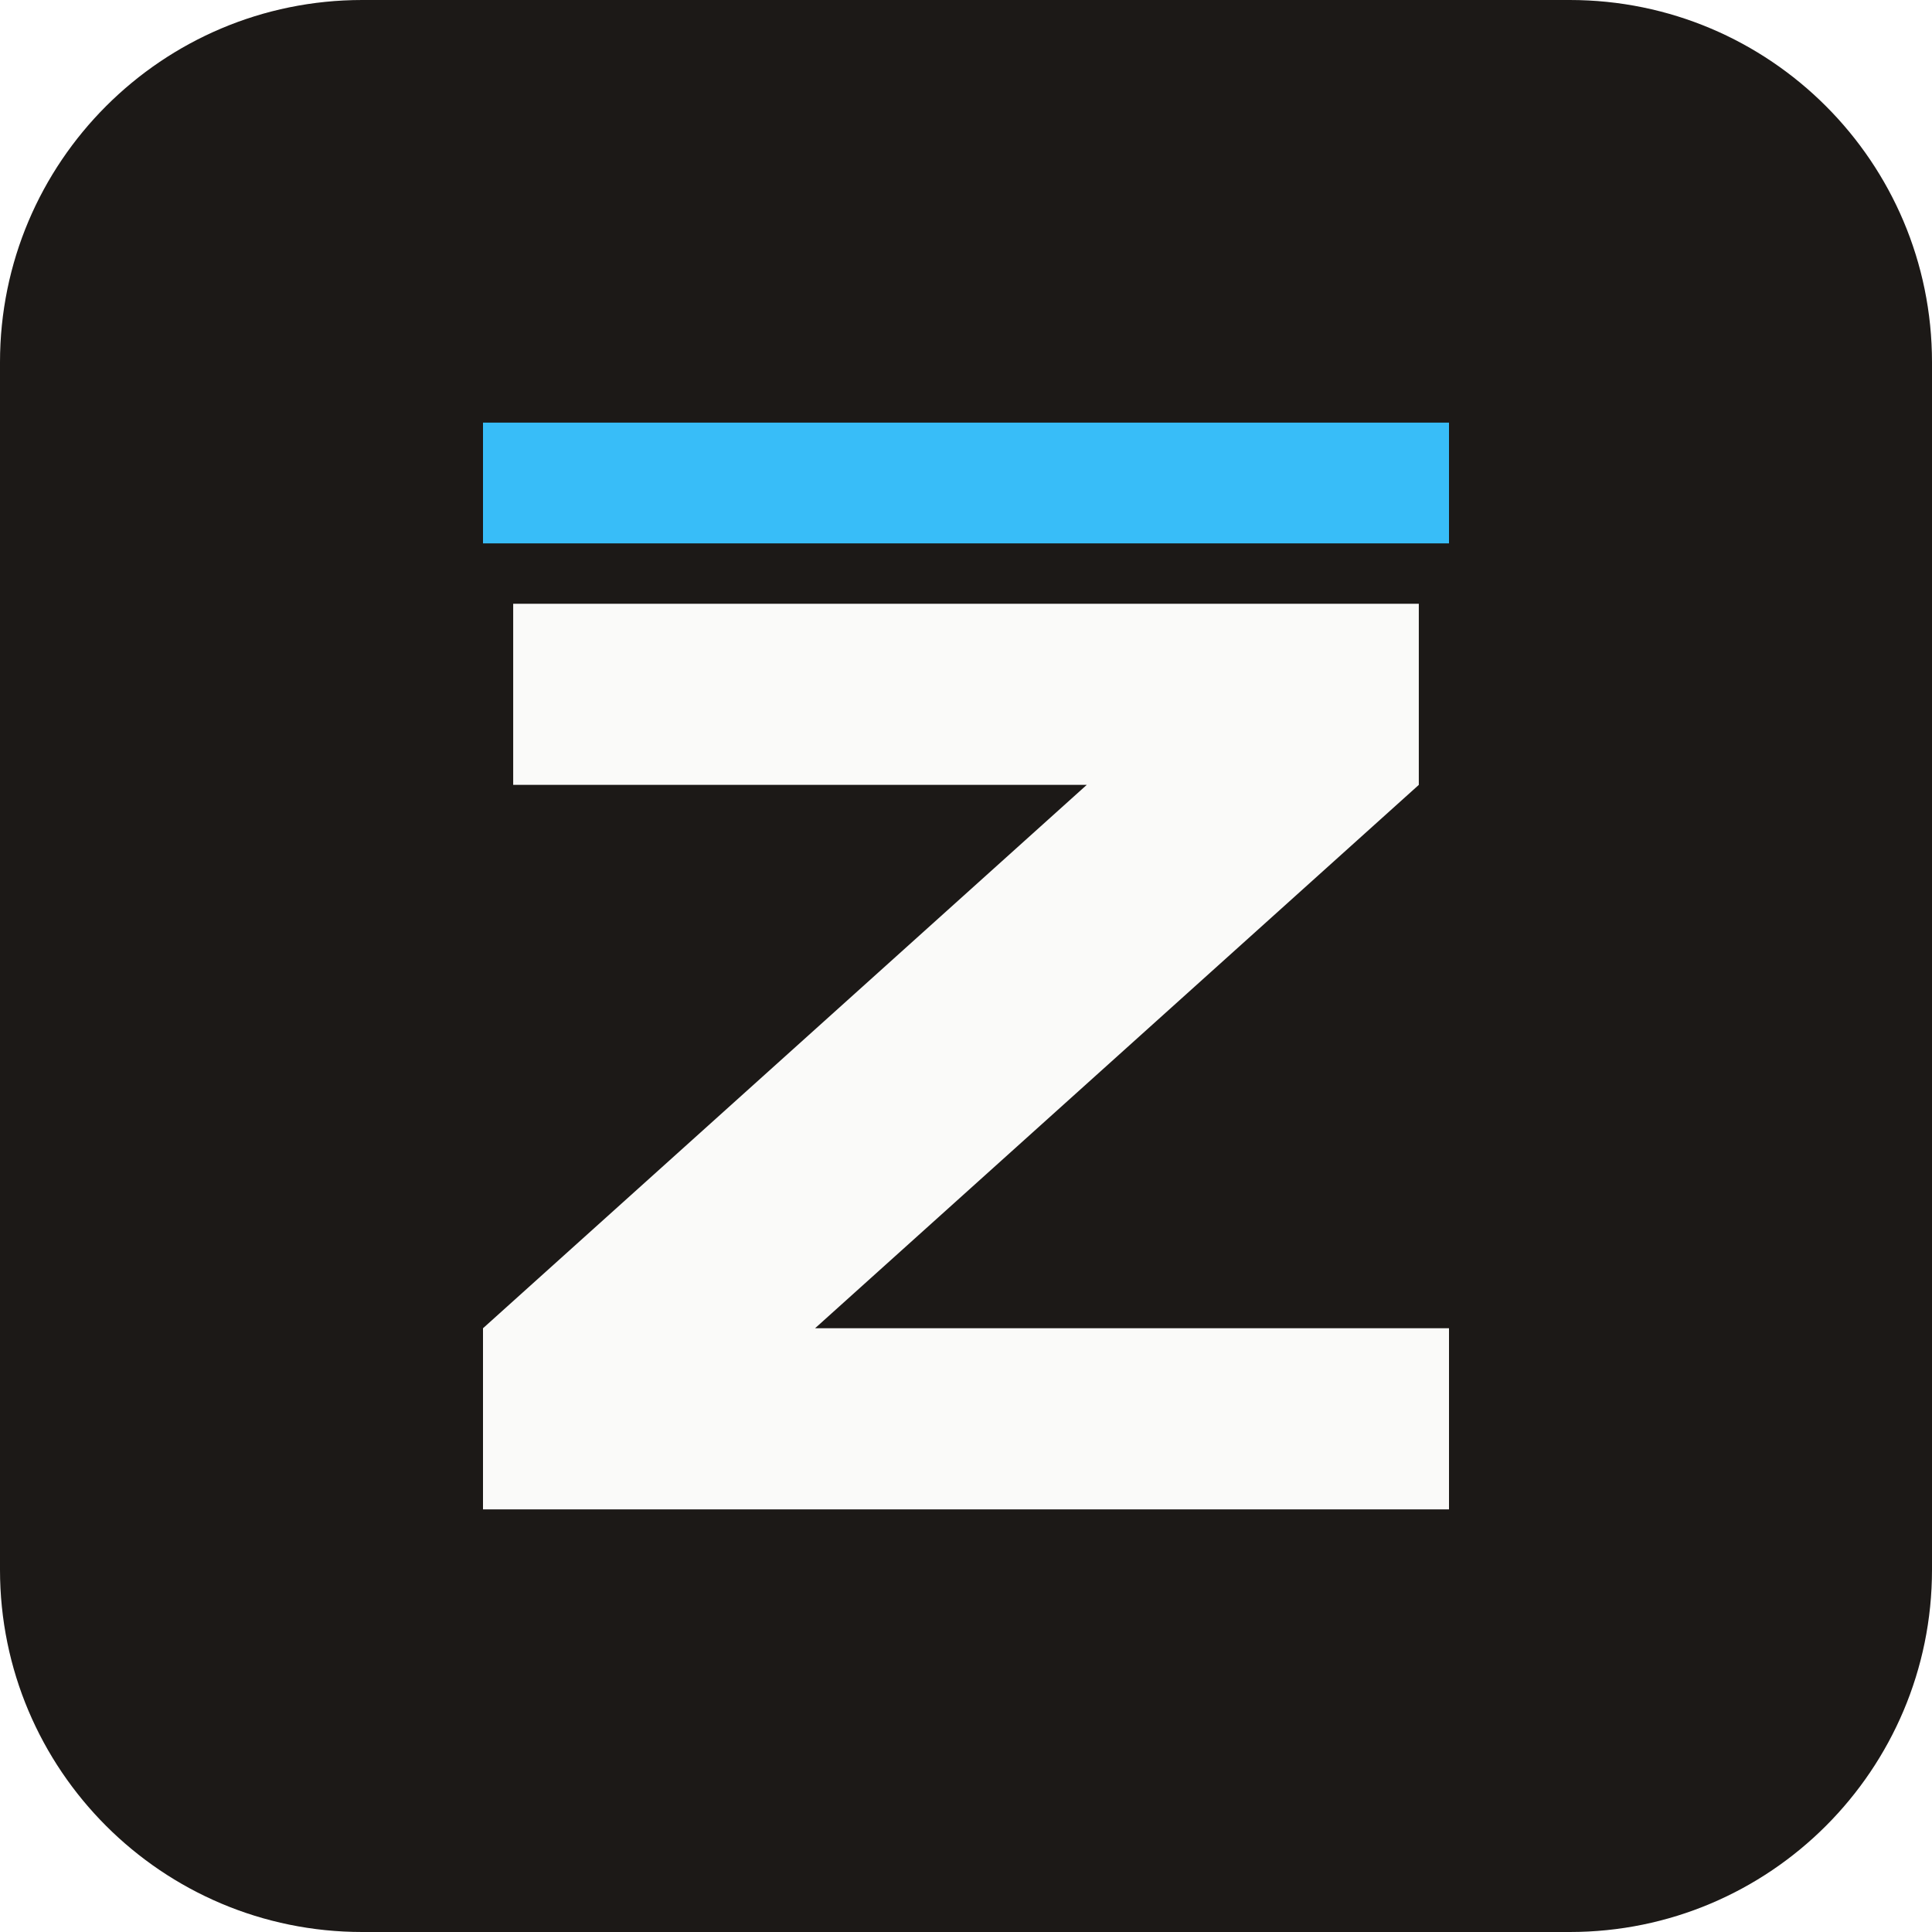
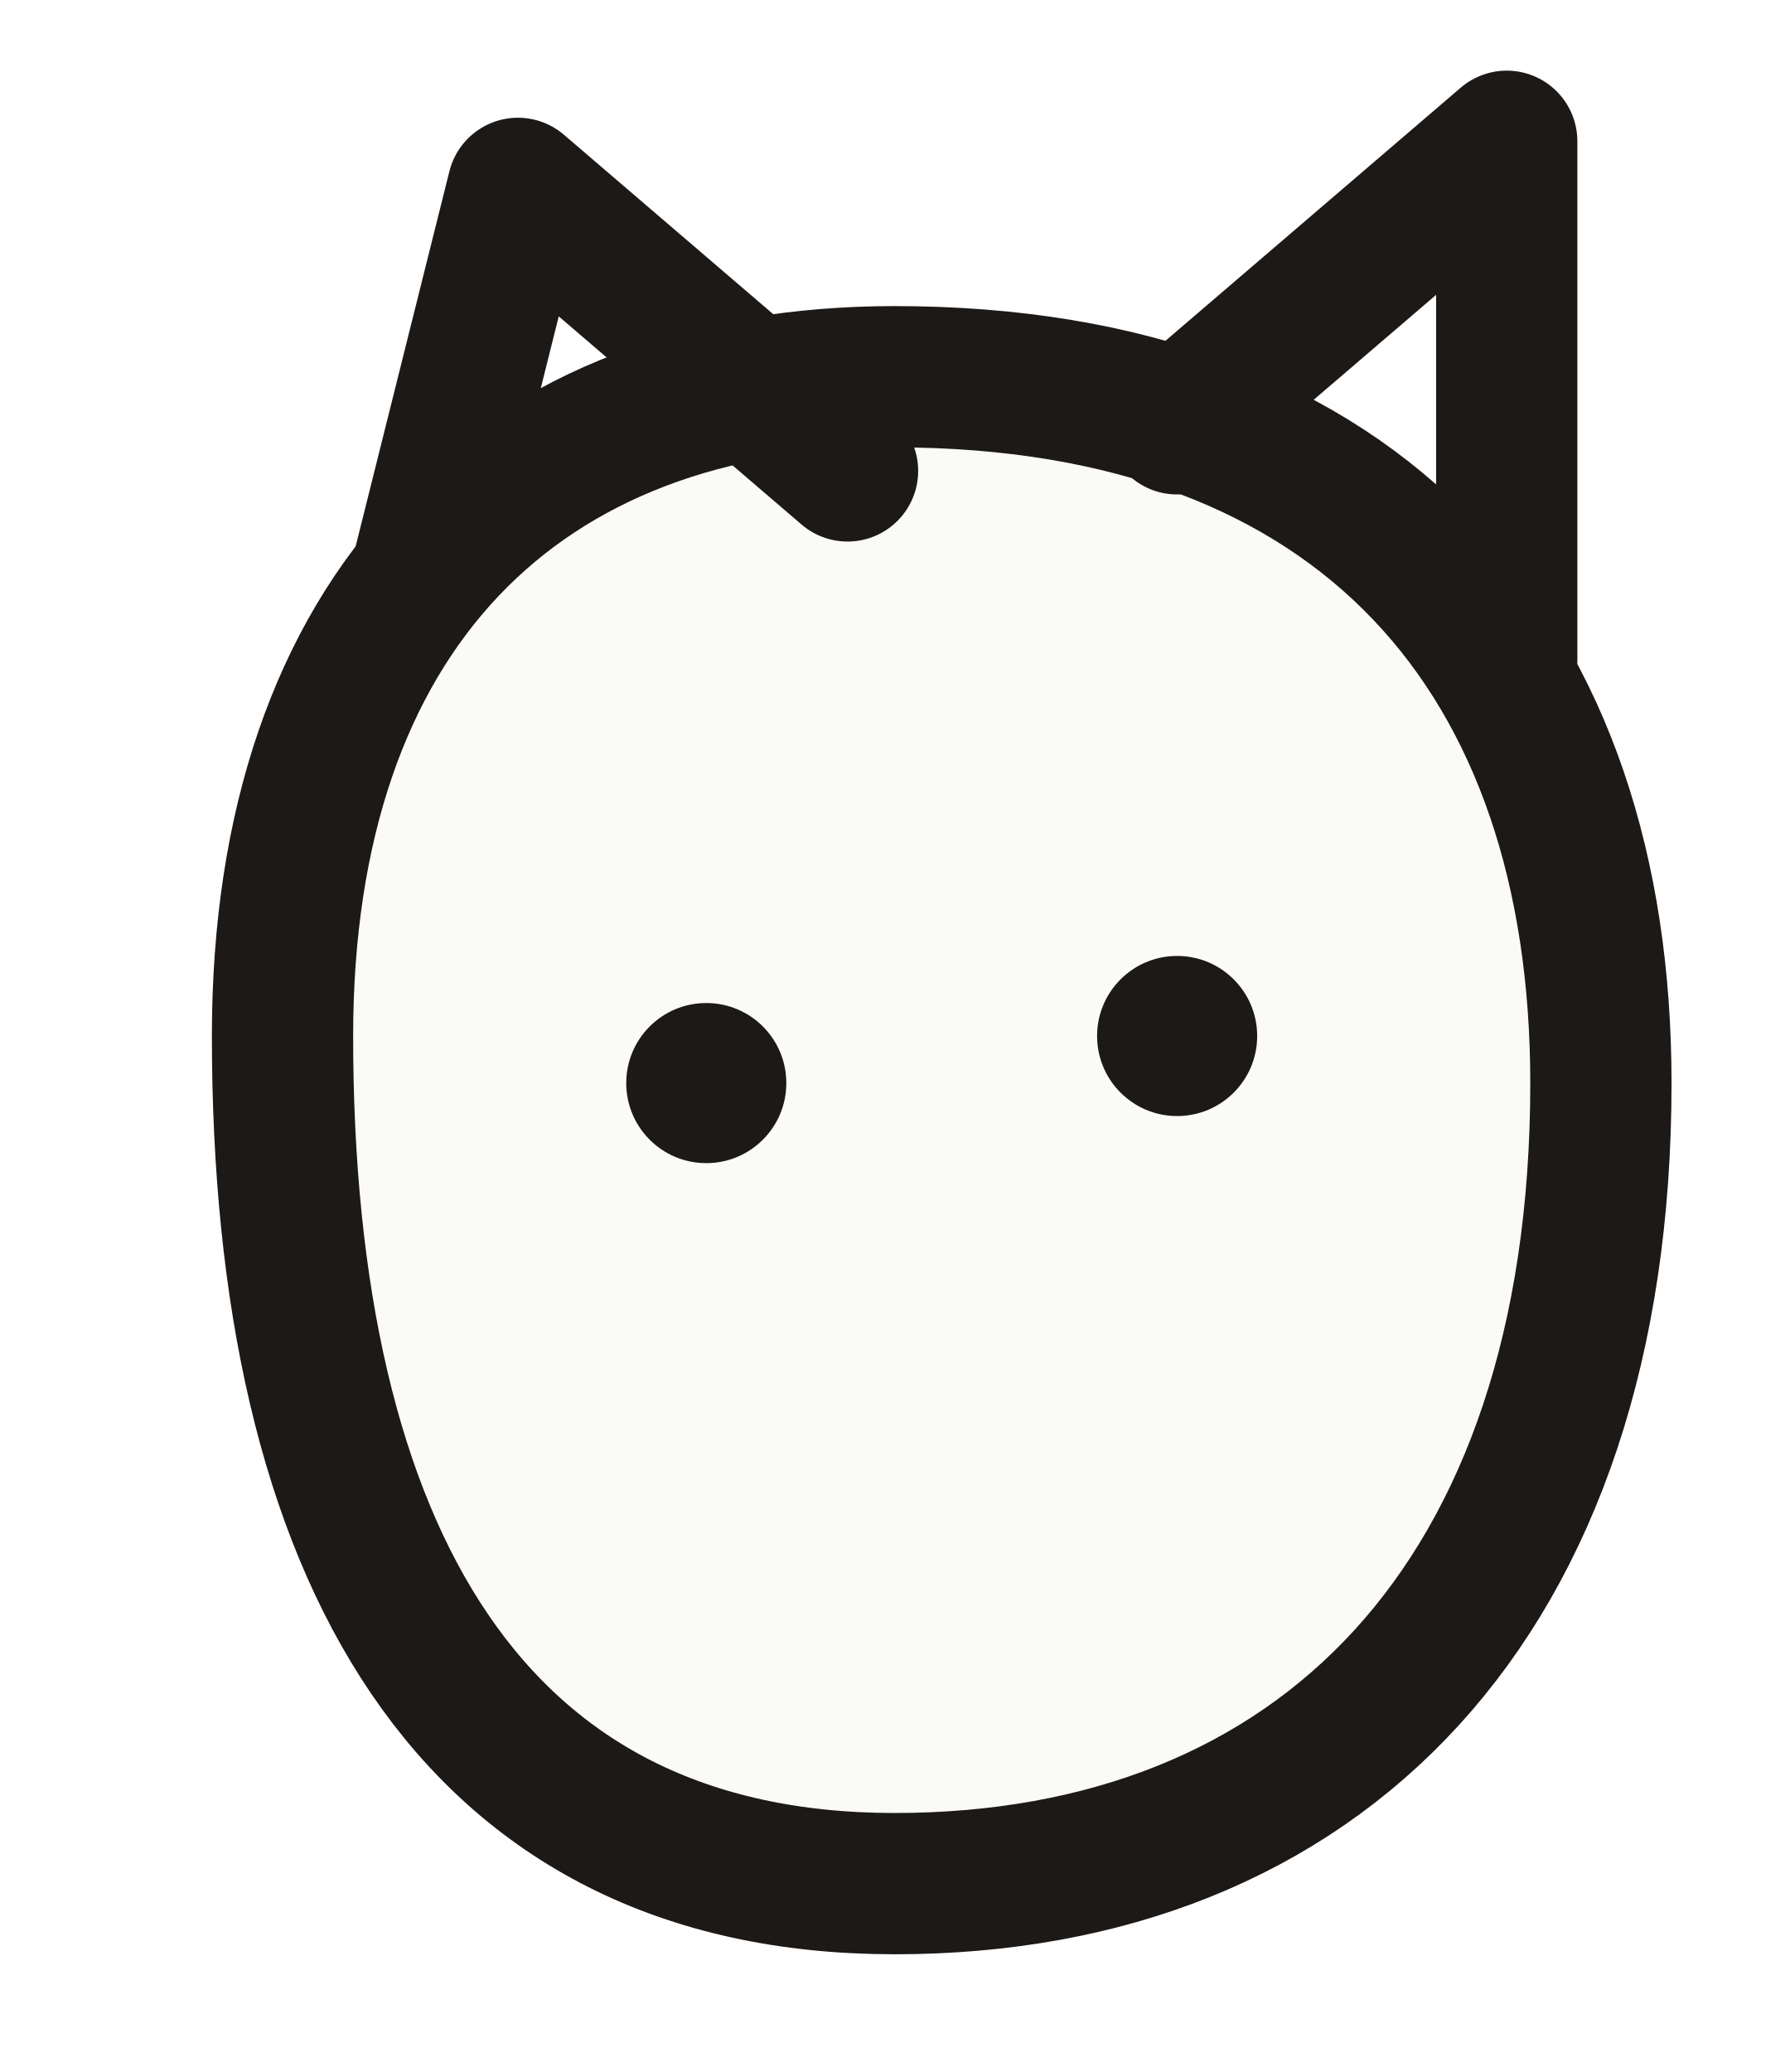
- <svg xmlns="http://www.w3.org/2000/svg" viewBox="0 0 64 64" role="img" aria-label="@interactive-os/json-document">
-   <rect width="64" height="64" rx="12" fill="#1c1917" />
-   <path d="M17 20h30v6L27 44h21v6H16v-6l20-18H17z" fill="#fafaf9" />
-   <path d="M16 14h32v4H16z" fill="#38bdf8" />
+ <svg xmlns="http://www.w3.org/2000/svg" viewBox="55 8 38 44" role="img" aria-label="json-document cat">
+   <g fill="#fafaf9" stroke="#1c1917" stroke-linecap="round" stroke-linejoin="round" stroke-width="3">
+     <path d="M61 30c0-9 5-14 13-14 10 0 15 6 15 15 0 11-6 17-15 17-9 0-13-7-13-18Z" />
+     <path d="m64 20 2-8 7 6m7-1 7-6v11" fill="none" />
+   </g>
+   <circle cx="70" cy="31" r="1.7" fill="#1c1917" />
+   <circle cx="80" cy="30" r="1.7" fill="#1c1917" />
</svg>
